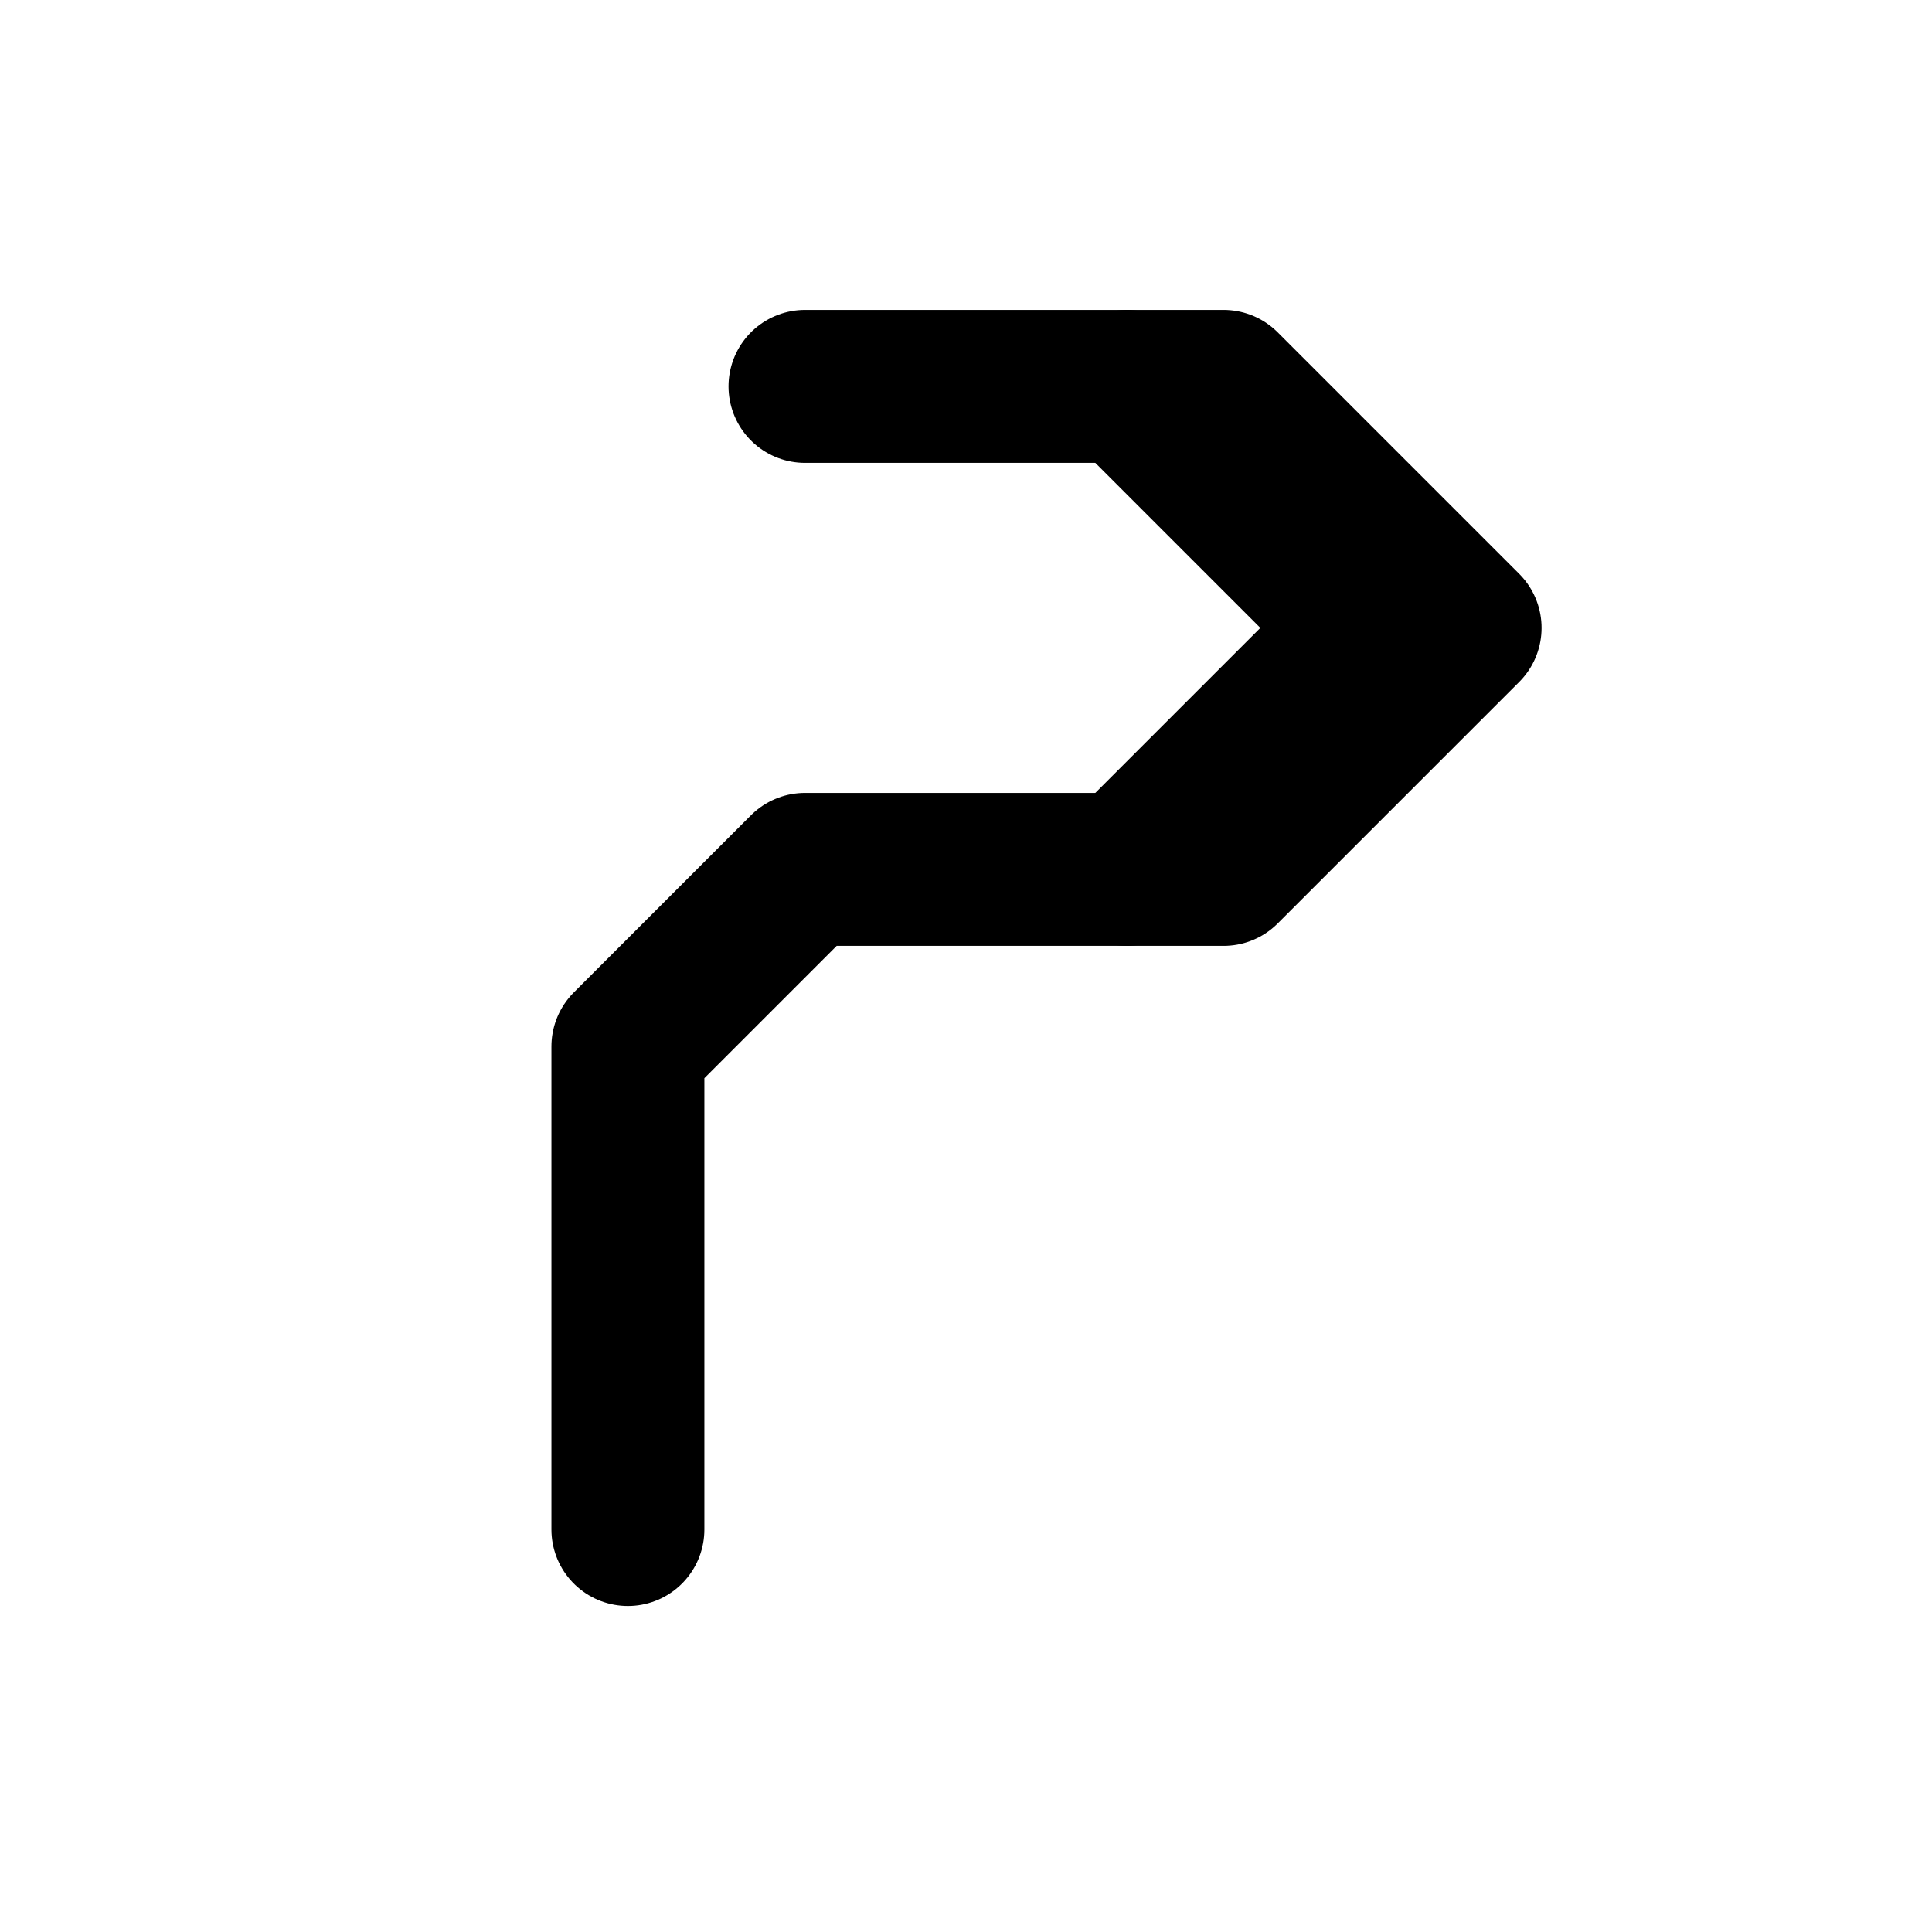
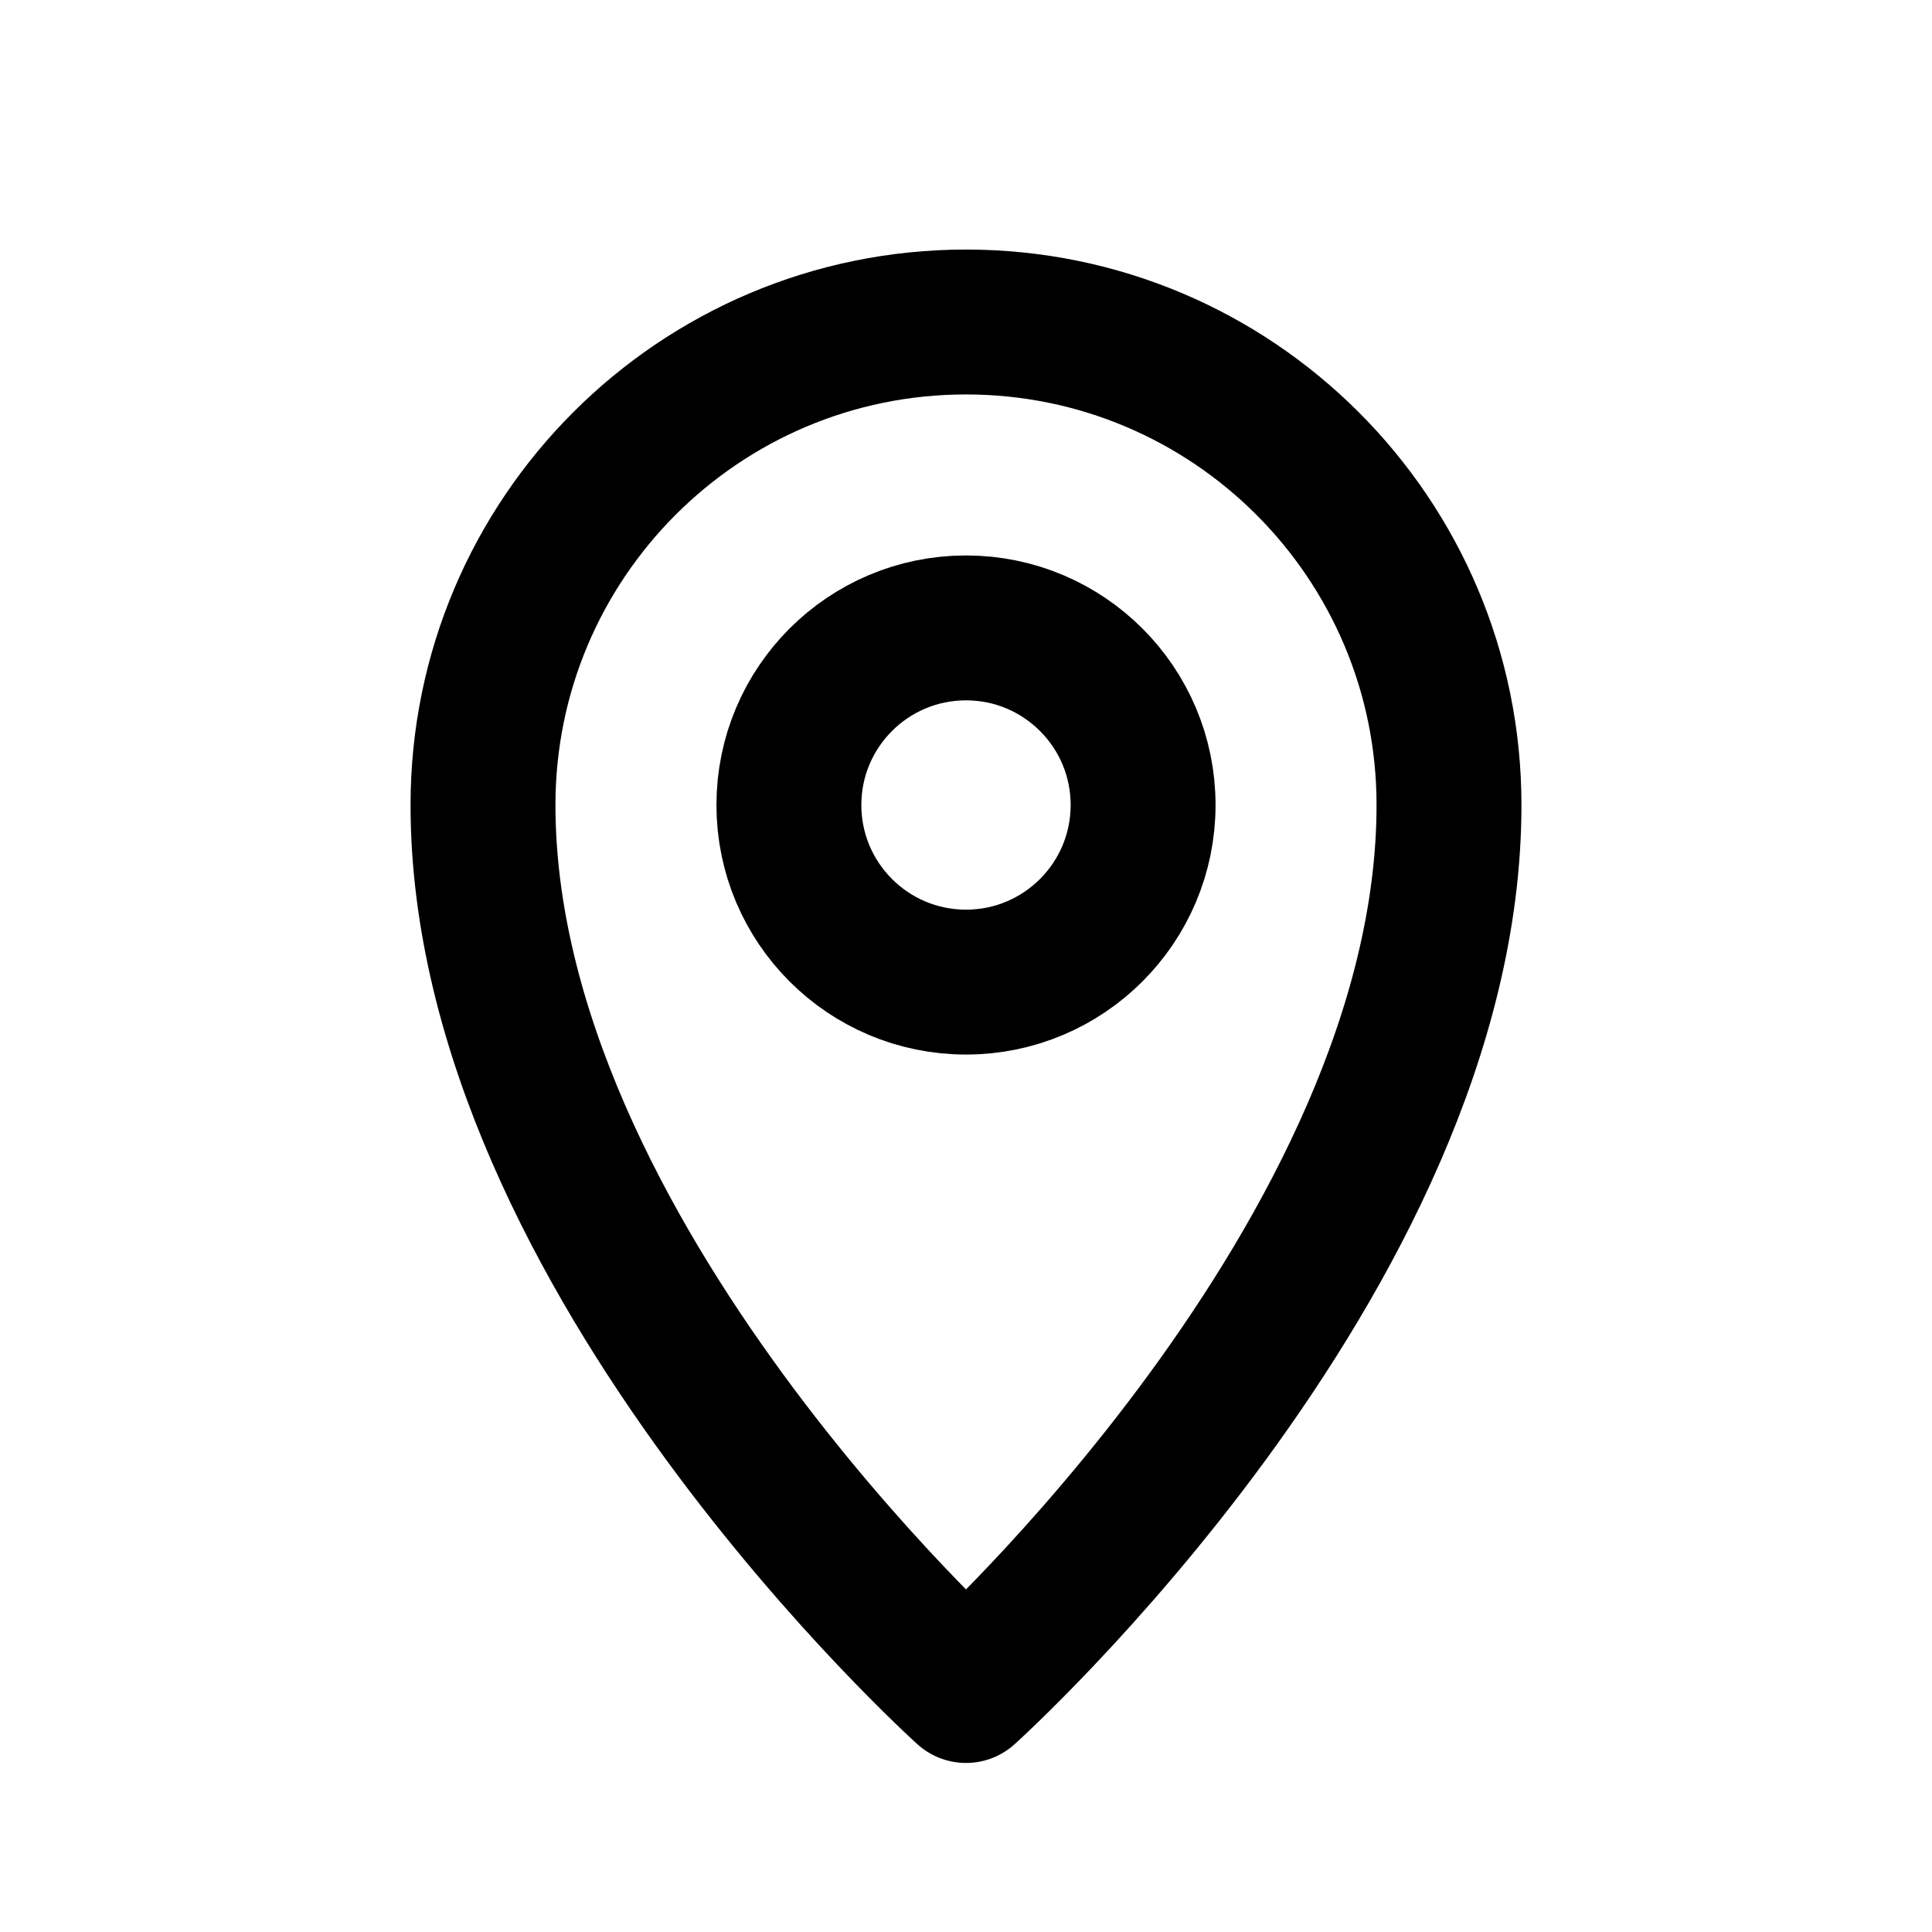
- <svg xmlns="http://www.w3.org/2000/svg" viewBox="0 0 24 24" fill="none" stroke="currentColor" stroke-width="1.9" stroke-linecap="round" stroke-linejoin="round">
-   <path d="M10 4.8h5.2l3 3-3 3H10l-2.2 2.2v6" />
-   <path d="m14 4.8 3 3-3 3" />
+ <svg xmlns="http://www.w3.org/2000/svg" width="24" height="24" viewBox="0 0 24 24" fill="none" stroke="currentColor" stroke-width="1.8" stroke-linecap="round" stroke-linejoin="round" aria-hidden="true" role="img">
+   <path d="M12 21s6-5.4 6-11a6 6 0 1 0-12 0c0 5.6 6 11 6 11Z" />
+   <circle cx="12" cy="10" r="2.2" />
</svg>
